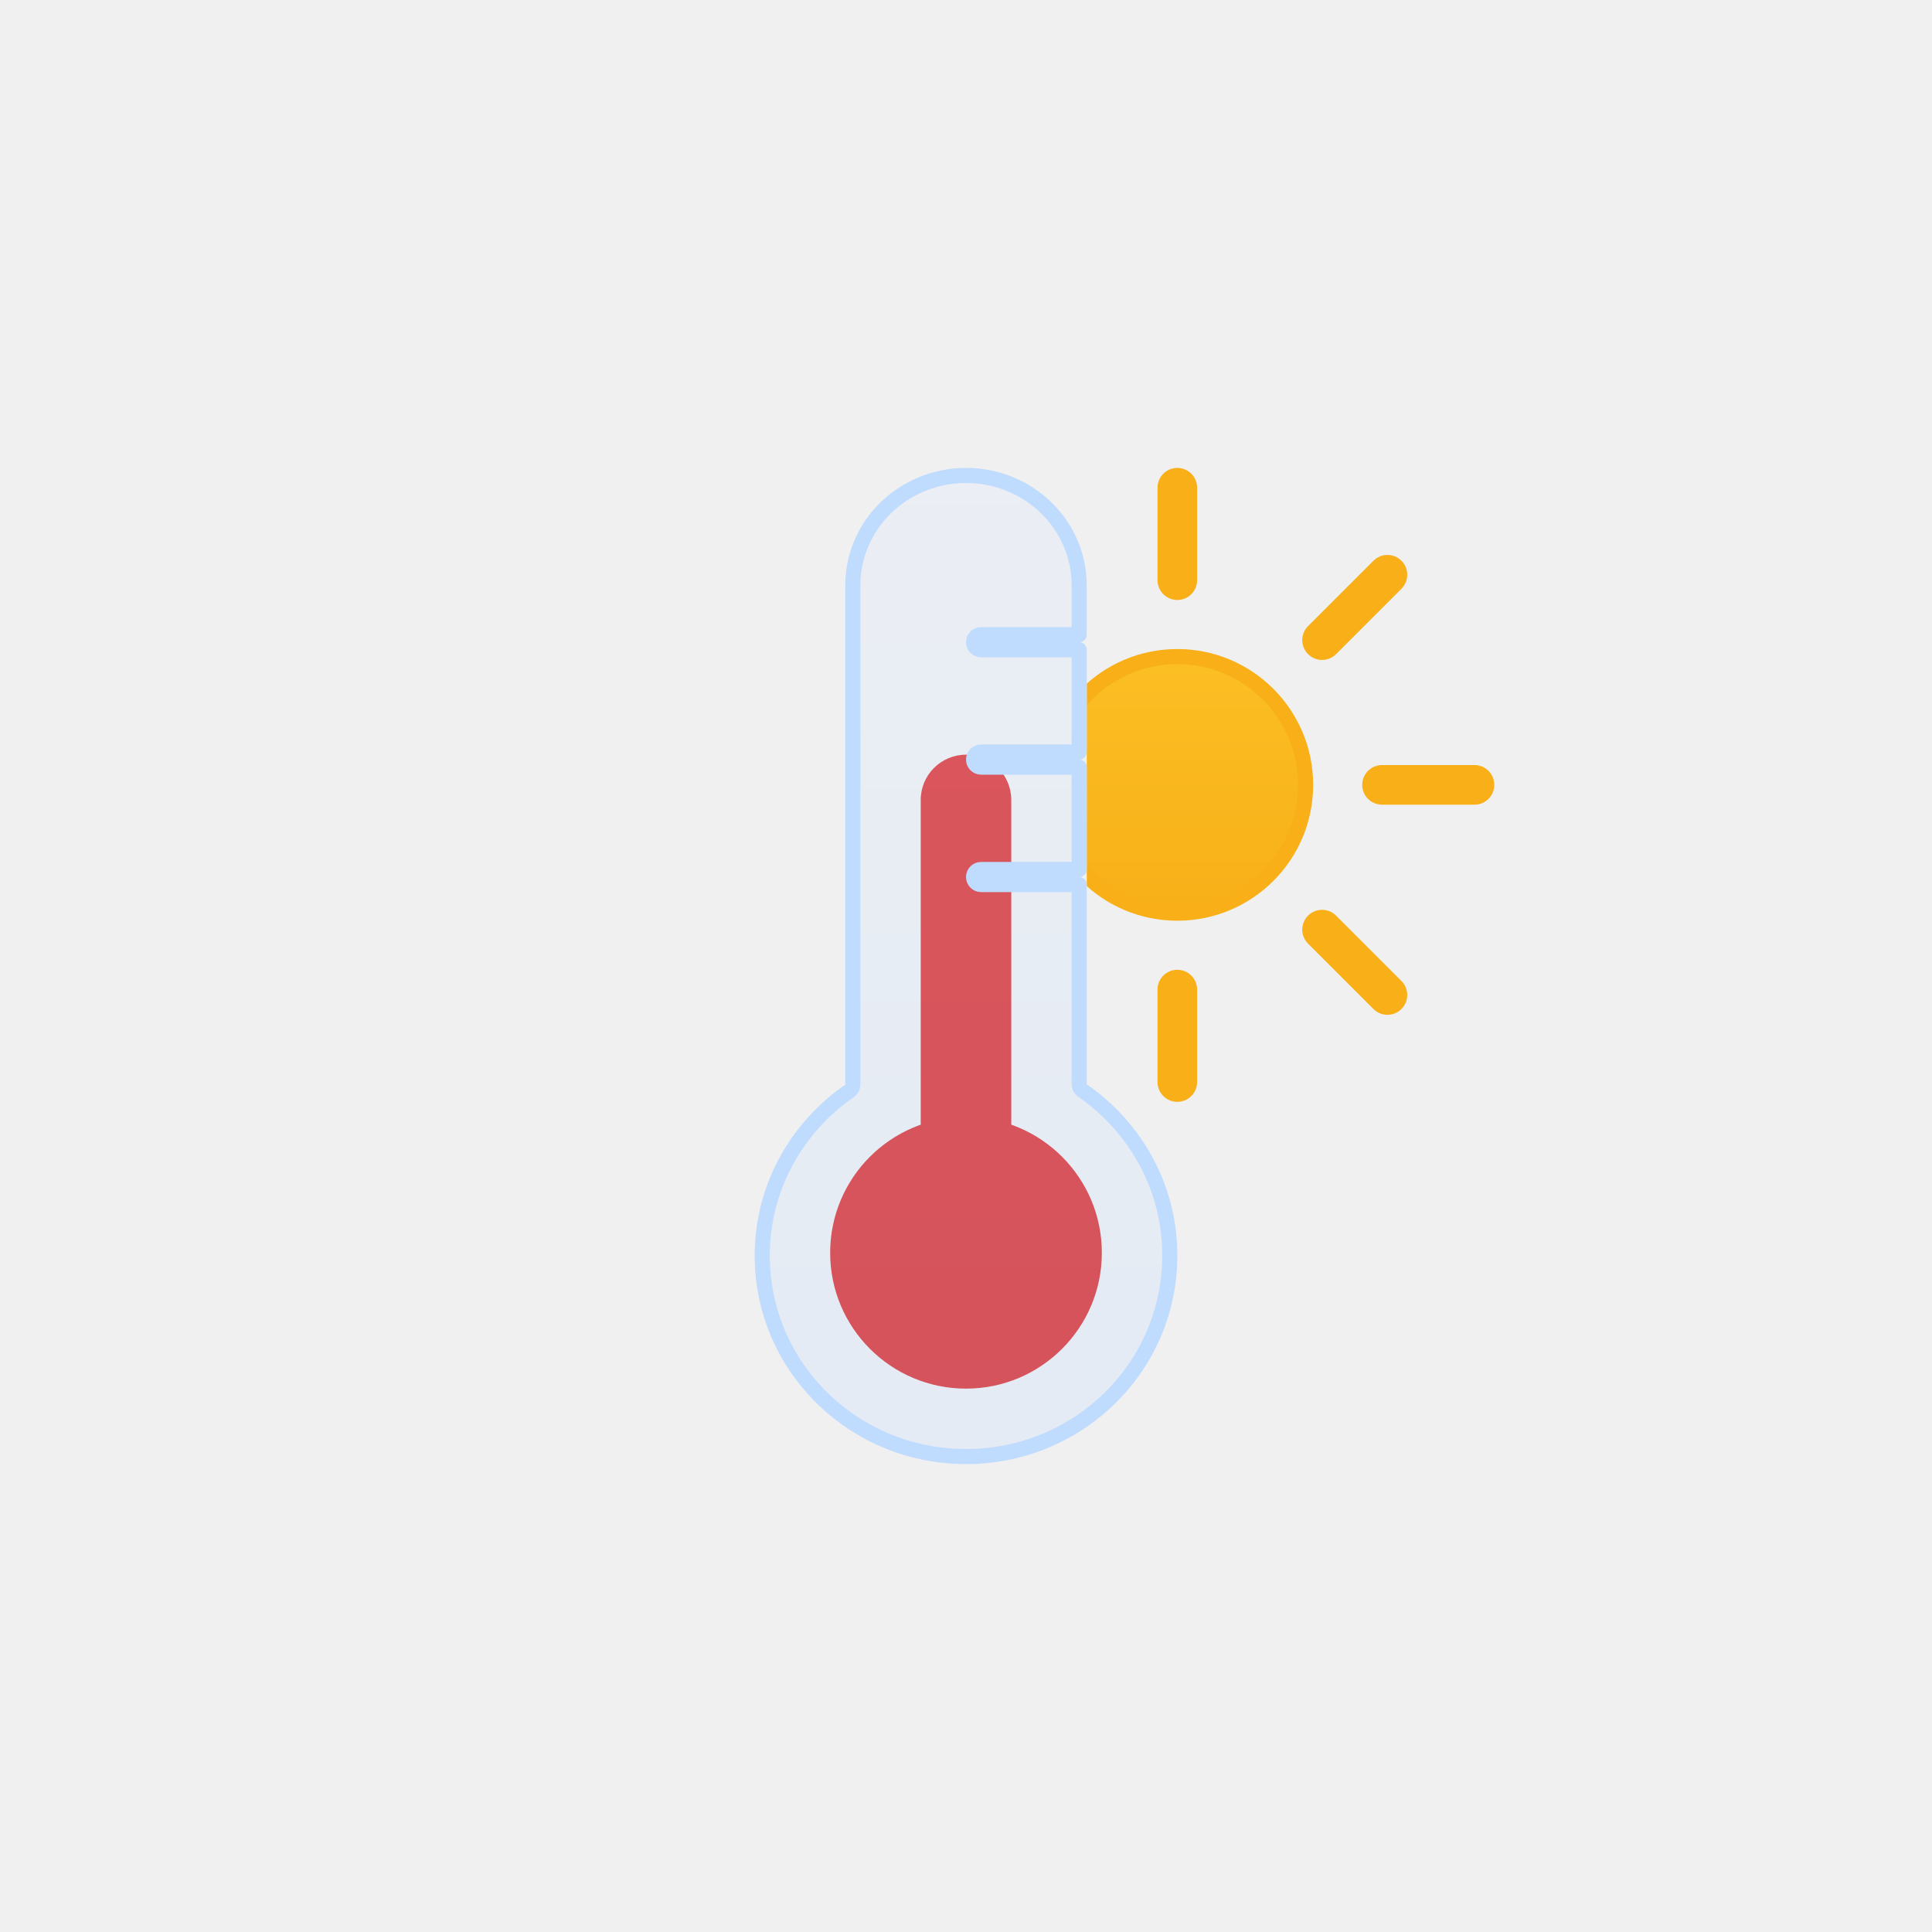
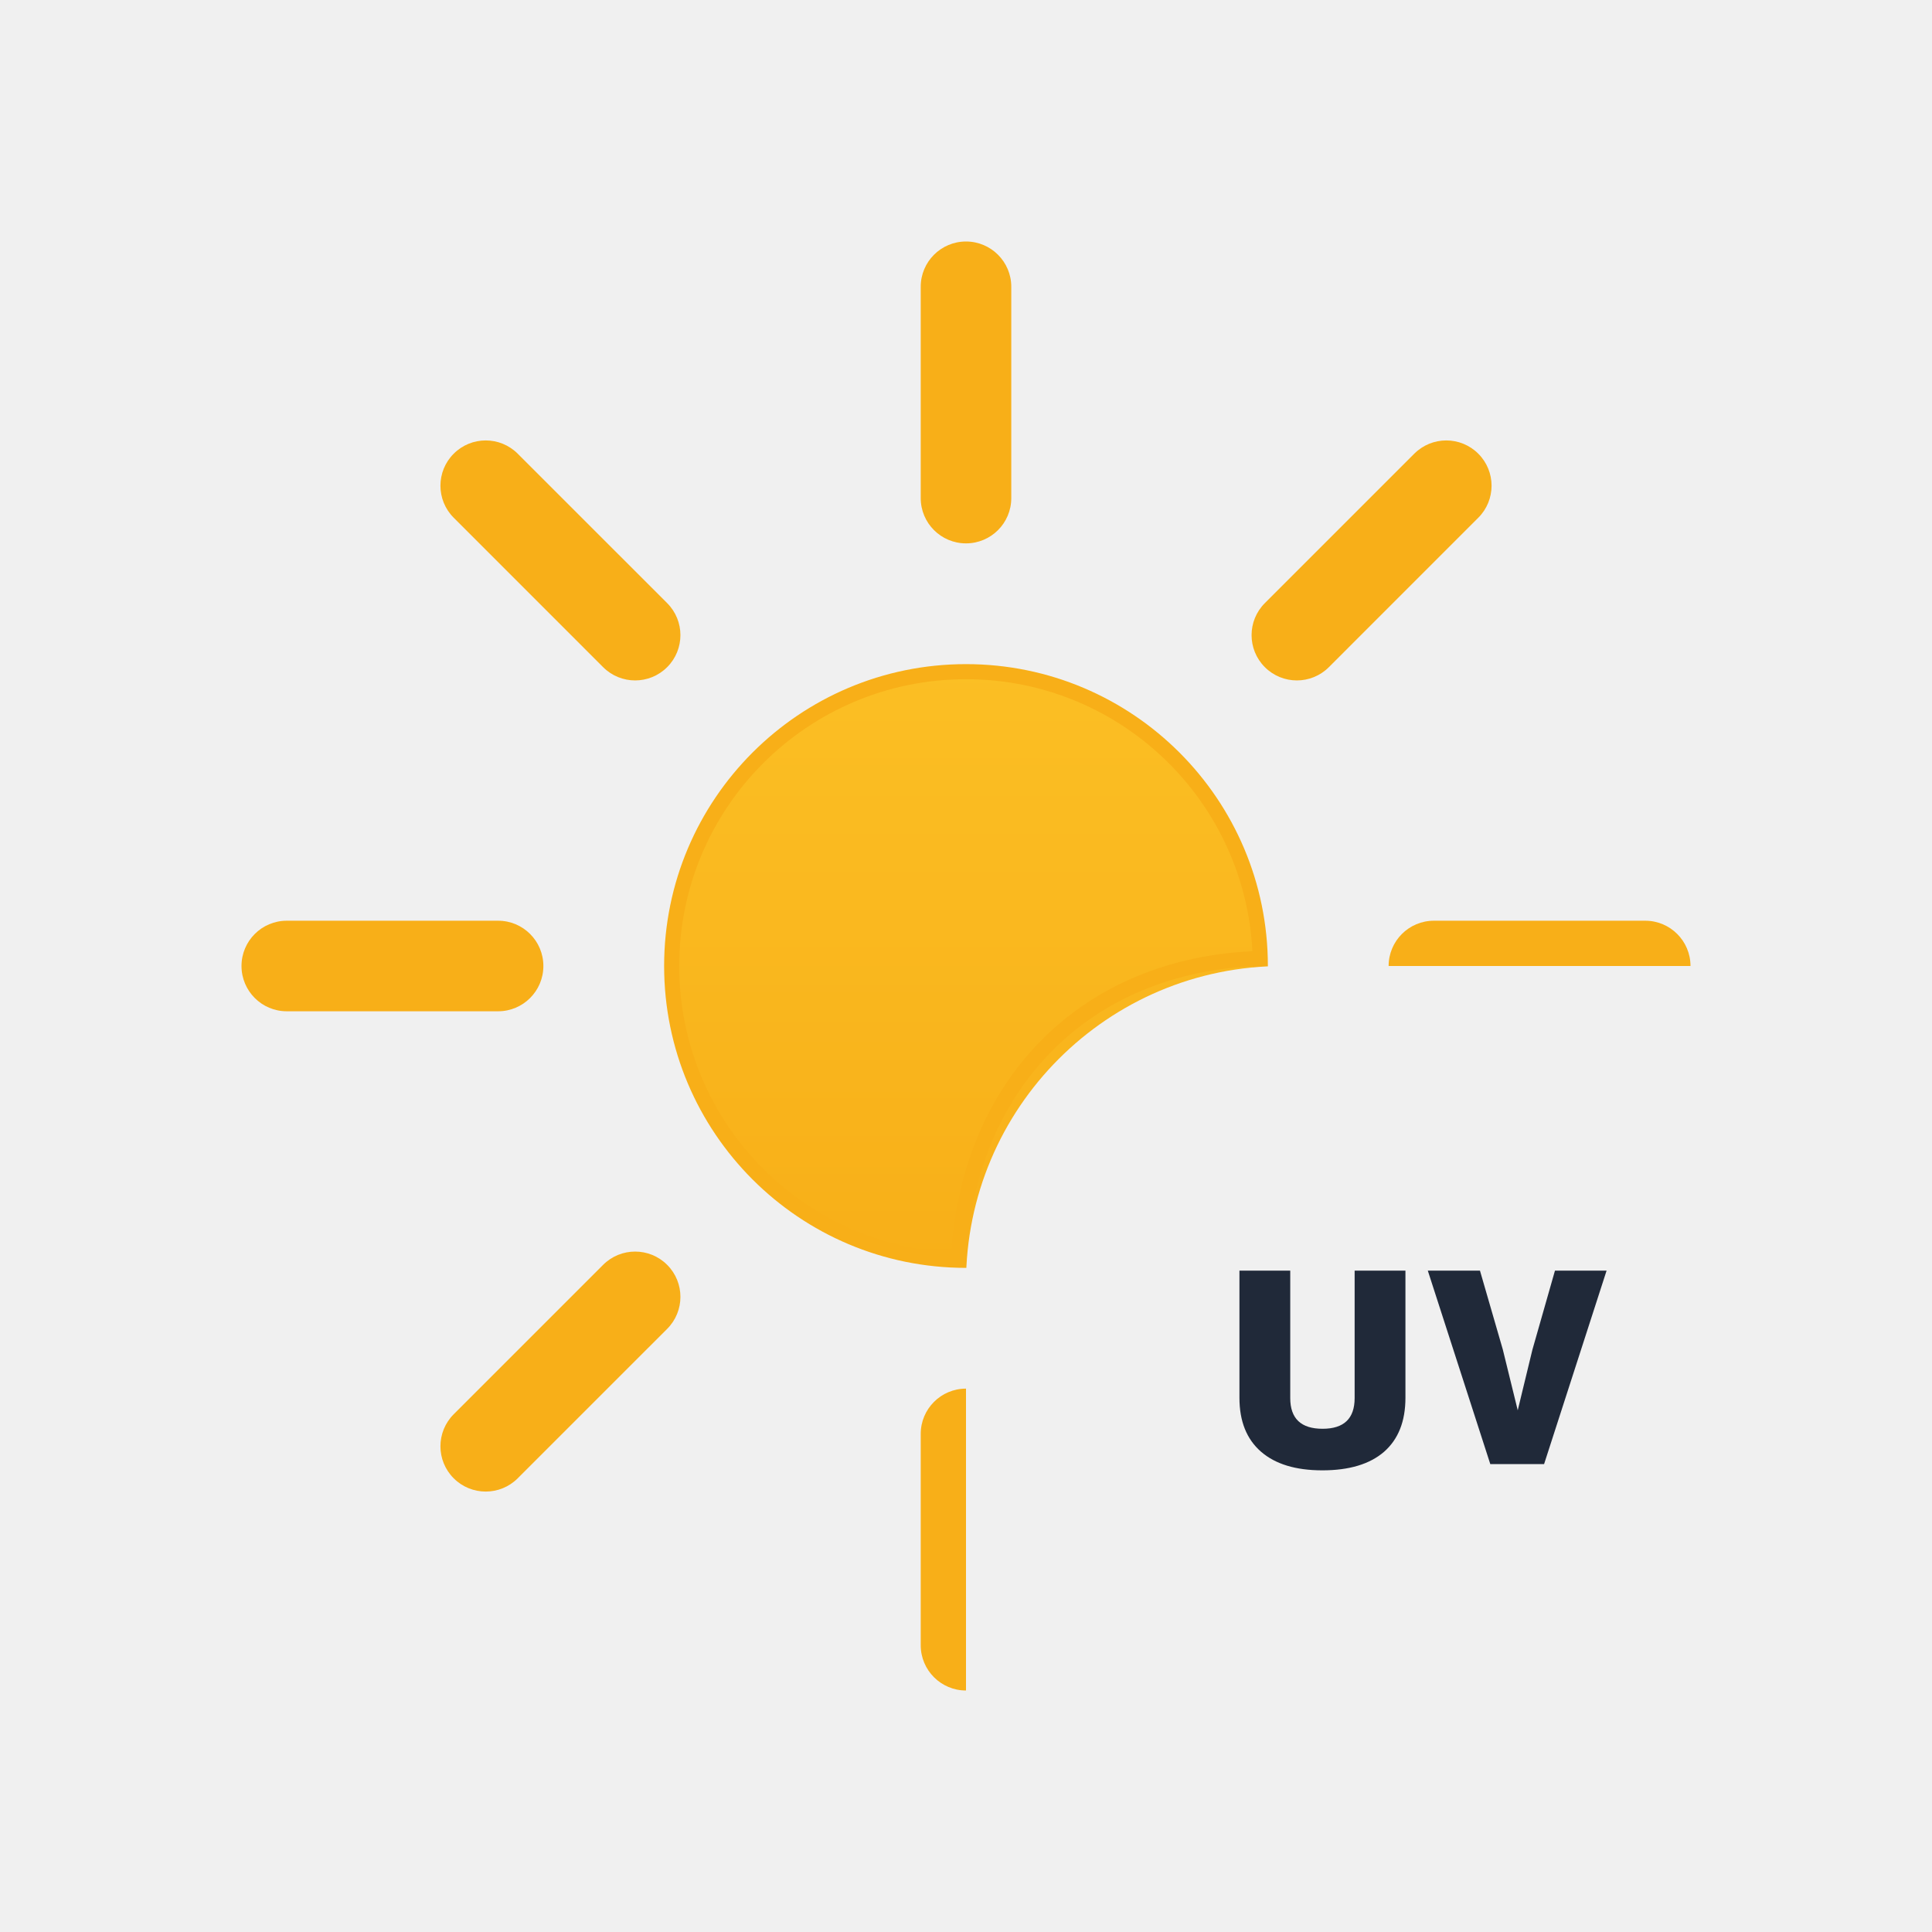
<svg xmlns="http://www.w3.org/2000/svg" viewBox="0 0 128 128" fill="none">
-   <g id="thermometer-sun" clip-path="url(#clip0_1844_15727)">
-     <g id="Thermometer Mercury">
-       <circle id="Reservoir" cx="64" cy="83" r="9" fill="#DC2626" />
-       <rect id="Value" x="61" y="50" width="6" height="29" rx="3" fill="#DC2626" />
-     </g>
-     <g id="Thermometer Glass" clip-path="url(#clip1_1844_15727)">
-       <g id="Mask group">
-         <mask id="mask0_1844_15727" style="mask-type:alpha" maskUnits="userSpaceOnUse" x="0" y="0" width="128" height="128">
-           <path id="Vector" fill-rule="evenodd" clip-rule="evenodd" d="M0 0H128V128H0V0ZM64 97C71.75 97 78 90.825 78 83.192C78.009 80.971 77.469 78.78 76.424 76.804C75.38 74.829 73.863 73.126 72 71.84V38.779C72 36.716 71.157 34.737 69.657 33.278C68.157 31.82 66.122 31 64 31C61.878 31 59.843 31.82 58.343 33.278C56.843 34.737 56 36.716 56 38.779V71.864C54.141 73.148 52.626 74.847 51.581 76.818C50.537 78.789 49.995 80.975 50 83.192C50 90.825 56.25 97 64 97Z" fill="black" />
-         </mask>
-         <g mask="url(#mask0_1844_15727)">
-           <g id="Sun">
-             <circle id="Core" cx="78" cy="52" r="8.5" fill="url(#paint0_linear_1844_15727)" stroke="#F8AF18" />
-             <g id="Rays">
-               <path d="M76.688 32.312C76.688 31.588 77.275 31 78 31C78.725 31 79.312 31.588 79.312 32.312V38.438C79.312 39.162 78.725 39.75 78 39.75C77.275 39.75 76.688 39.162 76.688 38.438V32.312Z" fill="#F8AF18" />
-               <path d="M90.993 37.151C91.506 36.638 92.337 36.638 92.849 37.151C93.362 37.663 93.362 38.494 92.849 39.007L88.518 43.338C88.006 43.85 87.175 43.85 86.662 43.338C86.15 42.825 86.15 41.994 86.662 41.482L90.993 37.151Z" fill="#F8AF18" />
-               <path d="M97.688 50.688C98.412 50.688 99 51.275 99 52C99 52.725 98.412 53.312 97.688 53.312H91.562C90.838 53.312 90.25 52.725 90.25 52C90.25 51.275 90.838 50.688 91.562 50.688H97.688Z" fill="#F8AF18" />
-               <path d="M92.849 64.993C93.362 65.506 93.362 66.337 92.849 66.849C92.337 67.362 91.506 67.362 90.993 66.849L86.662 62.518C86.15 62.006 86.15 61.175 86.662 60.662C87.175 60.15 88.006 60.15 88.518 60.662L92.849 64.993Z" fill="#F8AF18" />
-               <path d="M76.688 65.562C76.688 64.838 77.275 64.25 78 64.25C78.725 64.25 79.312 64.838 79.312 65.562V71.688C79.312 72.412 78.725 73 78 73C77.275 73 76.688 72.412 76.688 71.688V65.562Z" fill="#F8AF18" />
-               <path d="M67.482 60.662C67.994 60.15 68.825 60.15 69.338 60.662C69.85 61.175 69.85 62.006 69.338 62.518L65.007 66.849C64.494 67.362 63.663 67.362 63.151 66.849C62.638 66.337 62.638 65.506 63.151 64.993L67.482 60.662Z" fill="#F8AF18" />
-               <path d="M64.438 50.688C65.162 50.688 65.75 51.275 65.75 52C65.75 52.725 65.162 53.312 64.438 53.312H58.312C57.588 53.312 57 52.725 57 52C57 51.275 57.588 50.688 58.312 50.688H64.438Z" fill="#F8AF18" />
-               <path d="M69.338 41.482C69.85 41.994 69.85 42.825 69.338 43.338C68.825 43.85 67.994 43.85 67.482 43.338L63.151 39.007C62.638 38.494 62.638 37.663 63.151 37.151C63.663 36.638 64.494 36.638 65.007 37.151L69.338 41.482Z" fill="#F8AF18" />
-             </g>
+   <g id="uv-index" clip-path="url(#clip0_1837_4930)">
+     <g id="UV Sun">
+       <mask id="mask0_1837_4930" style="mask-type:alpha" maskUnits="userSpaceOnUse" x="0" y="0" width="128" height="128">
+         <path id="Cutout" d="M128 0H0V128H64V85C64 73.402 73.402 64 85 64H128V0Z" fill="black" />
+       </mask>
+       <g mask="url(#mask0_1837_4930)">
+         <g id="Sun">
+           <circle id="Core" cx="64" cy="64" r="19.5" fill="url(#paint0_linear_1837_4930)" stroke="#F8AF18" />
+           <g id="Rays">
+             <path d="M61 19C61 17.343 62.343 16 64 16C65.657 16 67 17.343 67 19V33C67 34.657 65.657 36 64 36C62.343 36 61 34.657 61 33V19Z" fill="#F8AF18" />
+             <path d="M93.698 30.059C94.87 28.887 96.77 28.887 97.941 30.059C99.113 31.23 99.113 33.13 97.941 34.301L88.042 44.201C86.87 45.373 84.971 45.373 83.799 44.201C82.627 43.029 82.627 41.13 83.799 39.958L93.698 30.059Z" fill="#F8AF18" />
+             <path d="M109 61C110.657 61 112 62.343 112 64C112 65.657 110.657 67 109 67H95C93.343 67 92 65.657 92 64C92 62.343 93.343 61 95 61H109Z" fill="#F8AF18" />
+             <path d="M97.941 93.698C99.113 94.87 99.113 96.77 97.941 97.941C96.77 99.113 94.87 99.113 93.698 97.941L83.799 88.042C82.627 86.87 82.627 84.971 83.799 83.799C84.971 82.627 86.87 82.627 88.042 83.799L97.941 93.698Z" fill="#F8AF18" />
+             <path d="M61 95C61 93.343 62.343 92 64 92C65.657 92 67 93.343 67 95V109C67 110.657 65.657 112 64 112C62.343 112 61 110.657 61 109V95Z" fill="#F8AF18" />
+             <path d="M39.958 83.799C41.13 82.627 43.029 82.627 44.201 83.799C45.373 84.971 45.373 86.87 44.201 88.042L34.301 97.941C33.13 99.113 31.23 99.113 30.059 97.941C28.887 96.77 28.887 94.87 30.059 93.698L39.958 83.799Z" fill="#F8AF18" />
+             <path d="M33 61C34.657 61 36 62.343 36 64C36 65.657 34.657 67 33 67H19C17.343 67 16 65.657 16 64C16 62.343 17.343 61 19 61H33Z" fill="#F8AF18" />
+             <path d="M44.201 39.958C45.373 41.13 45.373 43.029 44.201 44.201C43.029 45.373 41.13 45.373 39.958 44.201L30.059 34.301C28.887 33.13 28.887 31.23 30.059 30.059C31.23 28.887 33.13 28.887 34.301 30.059L44.201 39.958Z" fill="#F8AF18" />
          </g>
        </g>
+         <path id="Fix" d="M63.5 83.5C64.036 72.031 71.756 63.831 83.5 63.5" stroke="#F8AF18" />
      </g>
-       <path id="Glass" d="M50.5 83.191C50.495 81.057 51.017 78.951 52.023 77.052C53.029 75.153 54.49 73.514 56.284 72.275C56.419 72.182 56.5 72.028 56.5 71.864V38.779C56.5 36.853 57.286 35.003 58.691 33.637C60.097 32.27 62.006 31.5 64 31.5C65.993 31.5 67.903 32.27 69.309 33.637C70.714 35.003 71.5 36.853 71.5 38.779V42.047H65C64.724 42.047 64.5 42.271 64.5 42.547C64.5 42.823 64.724 43.047 65 43.047H71.5V49.826H65C64.724 49.826 64.5 50.05 64.5 50.326C64.5 50.602 64.724 50.826 65 50.826H71.5V57.605H65C64.724 57.605 64.5 57.829 64.5 58.105C64.5 58.381 64.724 58.605 65 58.605H71.5V71.84C71.5 72.004 71.581 72.158 71.716 72.251C73.513 73.492 74.976 75.134 75.982 77.038C76.988 78.942 77.509 81.052 77.5 83.19V83.192C77.5 90.543 71.48 96.5 64 96.5C56.52 96.5 50.5 90.543 50.5 83.192V83.191Z" fill="url(#paint1_linear_1844_15727)" stroke="#BFDBFE" stroke-linecap="round" stroke-linejoin="round" />
    </g>
+     <path id="UV" d="M87.606 97.414C85.842 97.414 84.486 97 83.538 96.172C82.59 95.344 82.116 94.156 82.116 92.608V84.184H85.482V92.626C85.482 93.982 86.196 94.66 87.624 94.66C89.04 94.66 89.748 93.982 89.748 92.626V84.184H93.114V92.608C93.114 94.168 92.64 95.362 91.692 96.19C90.744 97.006 89.382 97.414 87.606 97.414ZM101.526 89.422L103.02 84.184H106.44L102.3 97H98.736L94.596 84.184H98.052L99.564 89.404L100.554 93.436L101.526 89.422Z" fill="#202939" />
  </g>
  <defs>
-     <linearGradient id="paint0_linear_1844_15727" x1="78" y1="43" x2="78" y2="61" gradientUnits="userSpaceOnUse">
+     <linearGradient id="paint0_linear_1837_4930" x1="64" y1="44" x2="64" y2="84" gradientUnits="userSpaceOnUse">
      <stop stop-color="#FBBF24" />
      <stop offset="1" stop-color="#F8AF18" />
    </linearGradient>
-     <linearGradient id="paint1_linear_1844_15727" x1="64" y1="31" x2="64" y2="97.121" gradientUnits="userSpaceOnUse">
-       <stop stop-color="#DBEAFE" stop-opacity="0.25" />
-       <stop offset="1" stop-color="#BFDBFE" stop-opacity="0.25" />
-     </linearGradient>
-     <clipPath id="clip0_1844_15727">
-       <rect width="128" height="128" fill="white" />
-     </clipPath>
-     <clipPath id="clip1_1844_15727">
+     <clipPath id="clip0_1837_4930">
      <rect width="128" height="128" fill="white" />
    </clipPath>
  </defs>
</svg>
